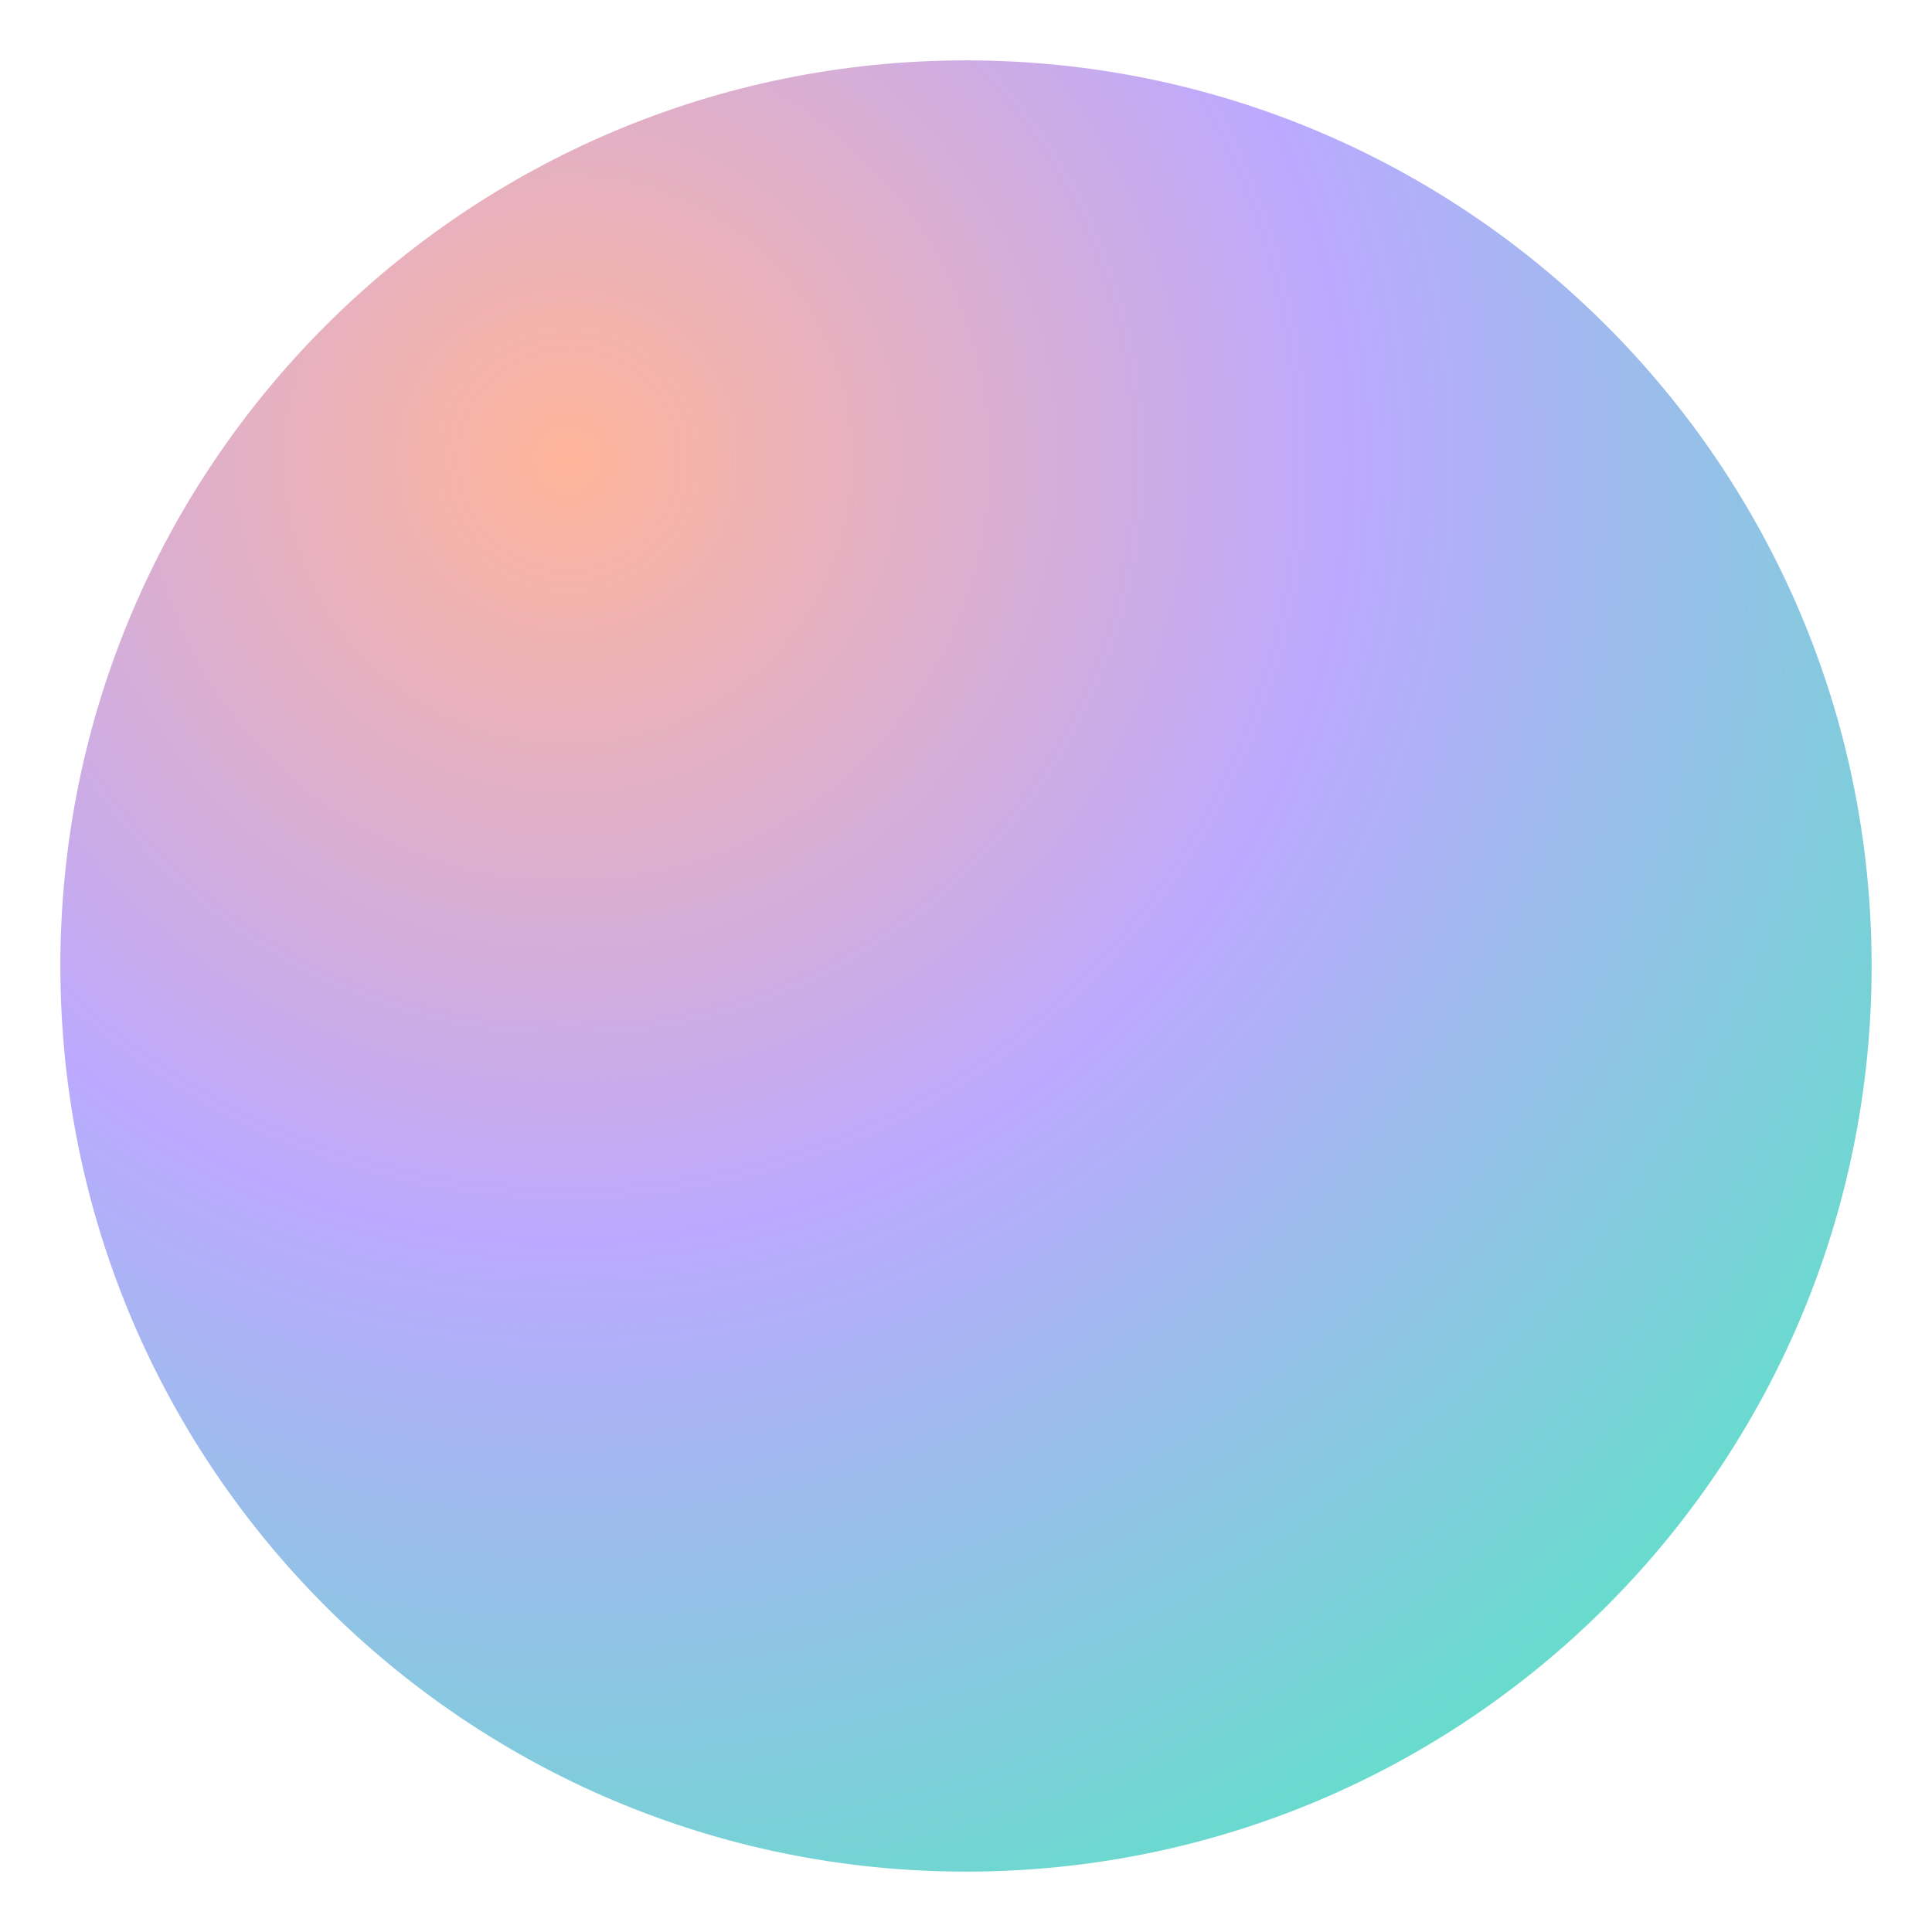
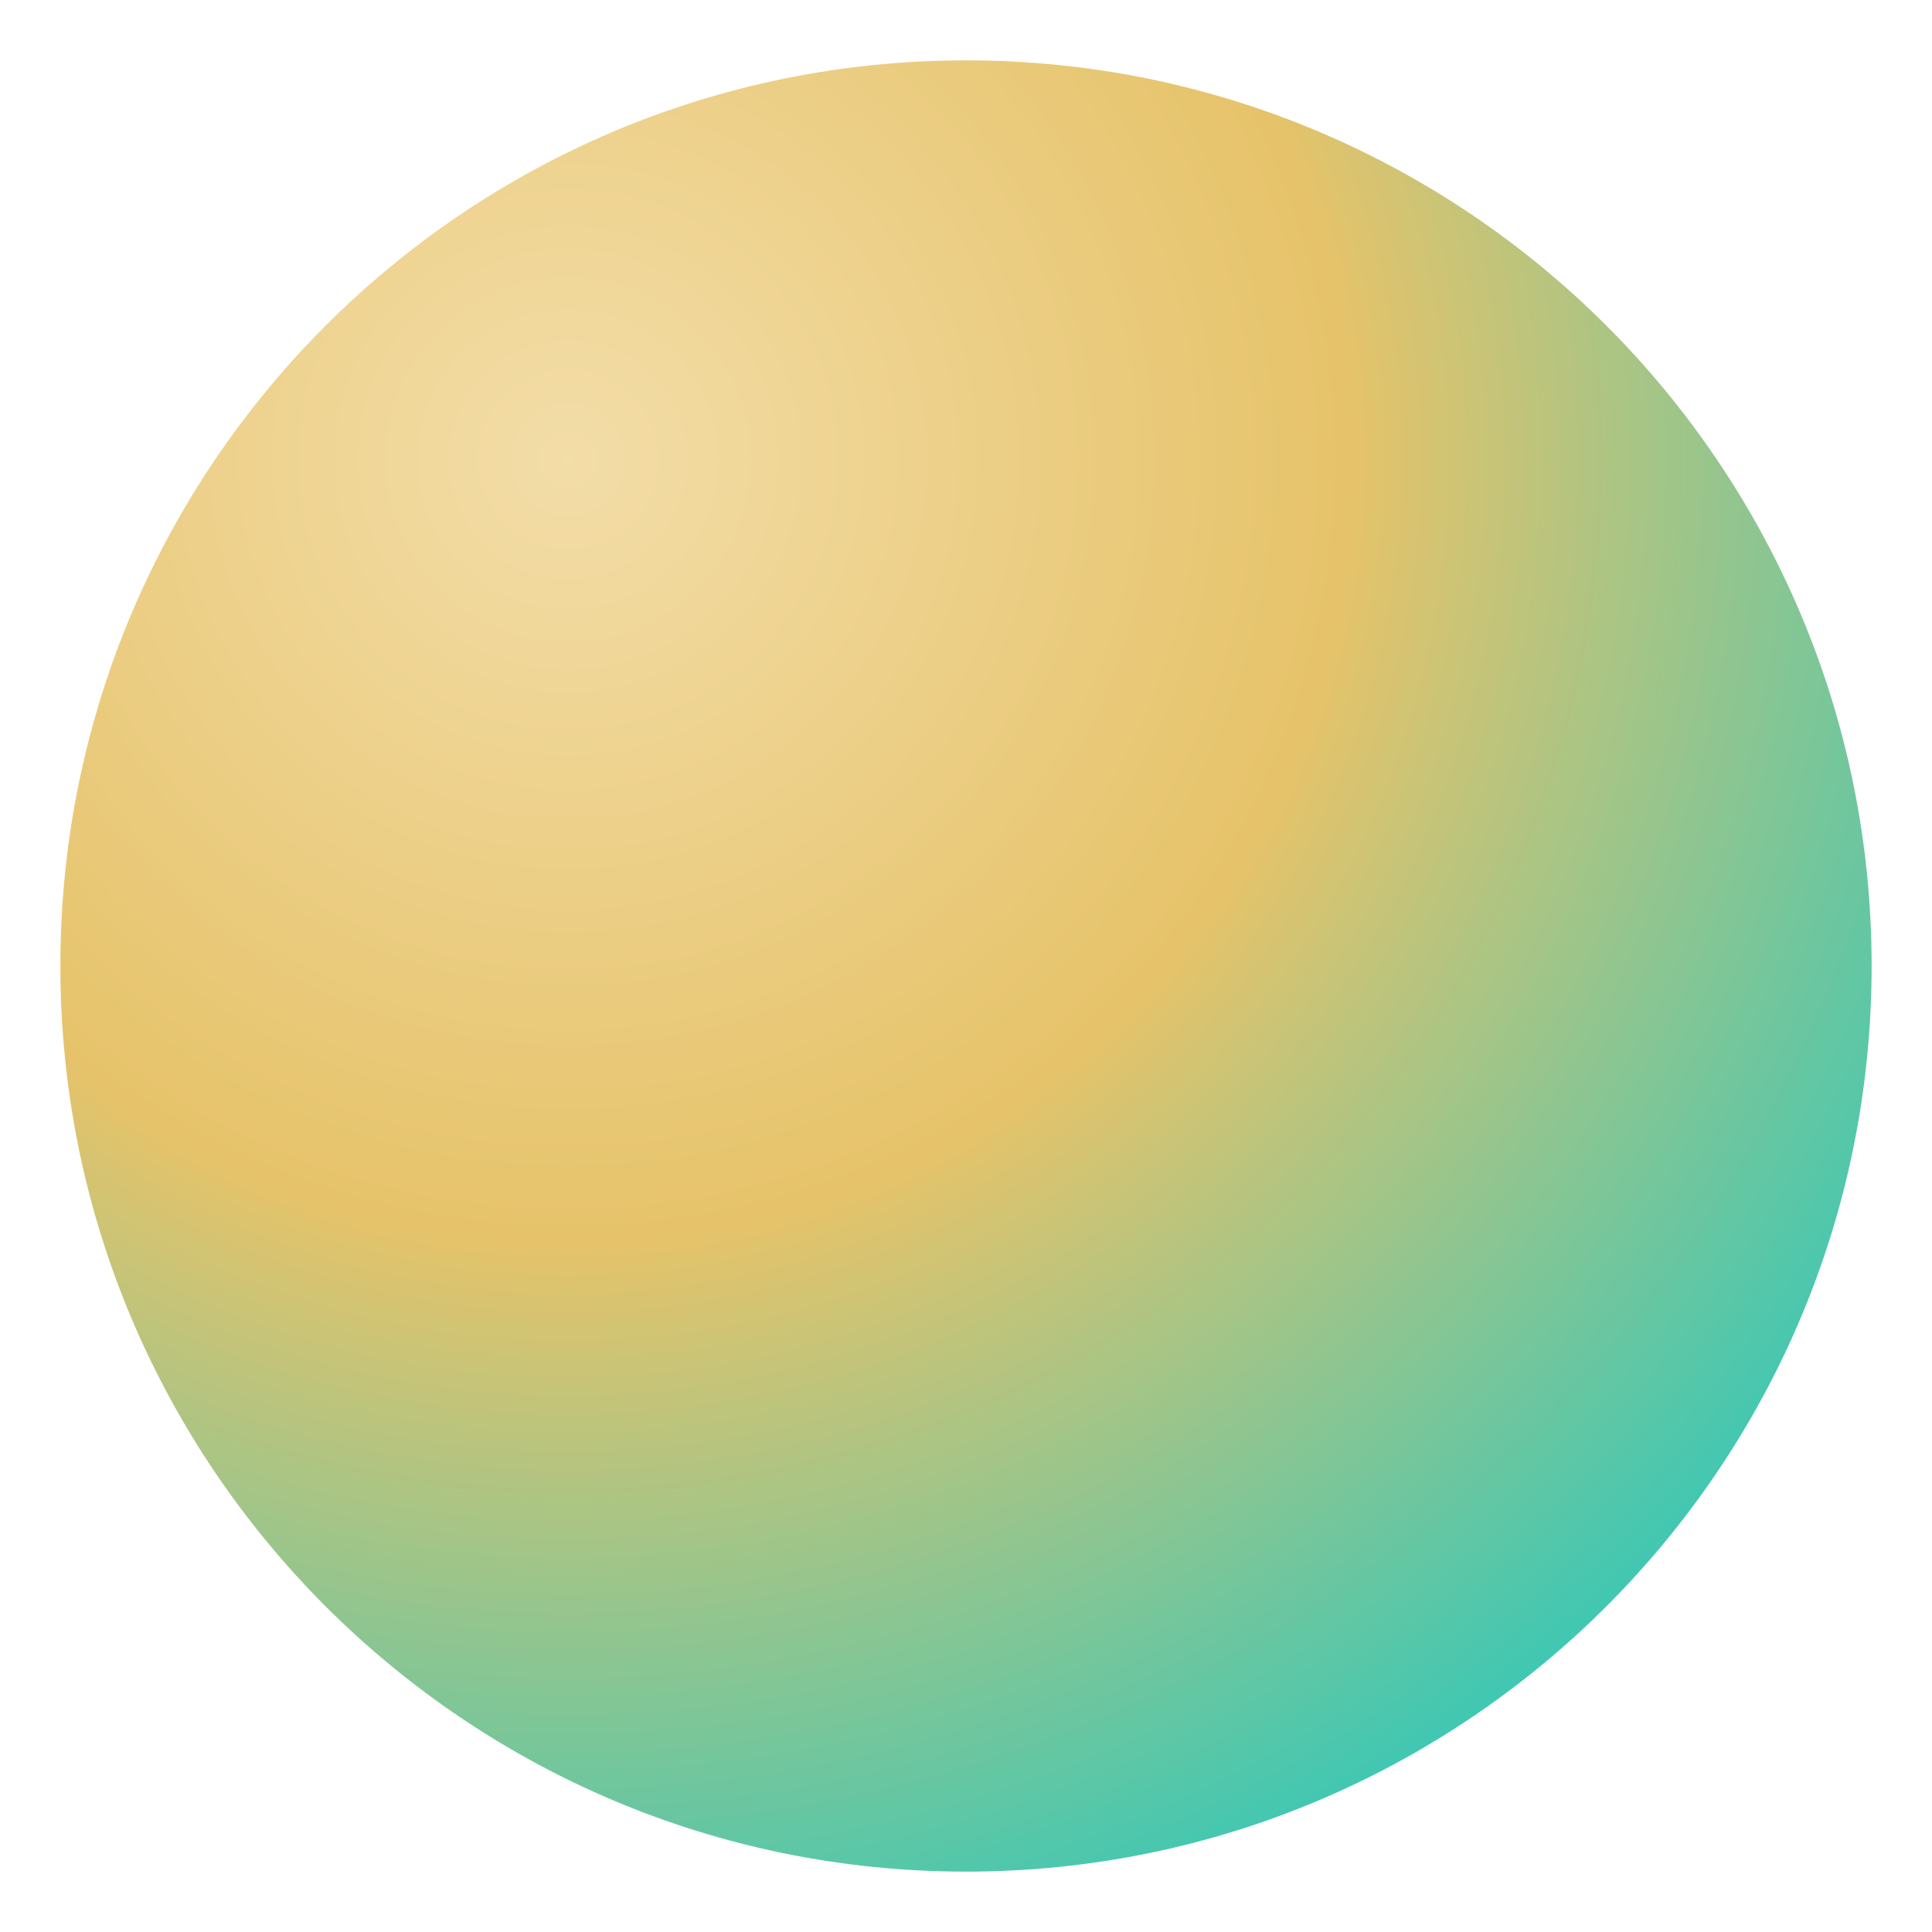
<svg xmlns="http://www.w3.org/2000/svg" viewBox="0 0 64 64">
  <defs>
    <radialGradient id="g" cx="28%" cy="22%" r="90%">
-       <stop offset="0" stop-color="#FFB59A" />
-       <stop offset=".48" stop-color="#BCA9FF" />
-       <stop offset="1" stop-color="#5FE0C8" />
+       <stop offset="0" stop-color="#F3DDA8" />
+       <stop offset=".48" stop-color="#E6C36A" />
+       <stop offset="1" stop-color="#2FC8BA" />
    </radialGradient>
  </defs>
  <circle cx="32" cy="32" r="30" fill="url(#g)" />
</svg>
